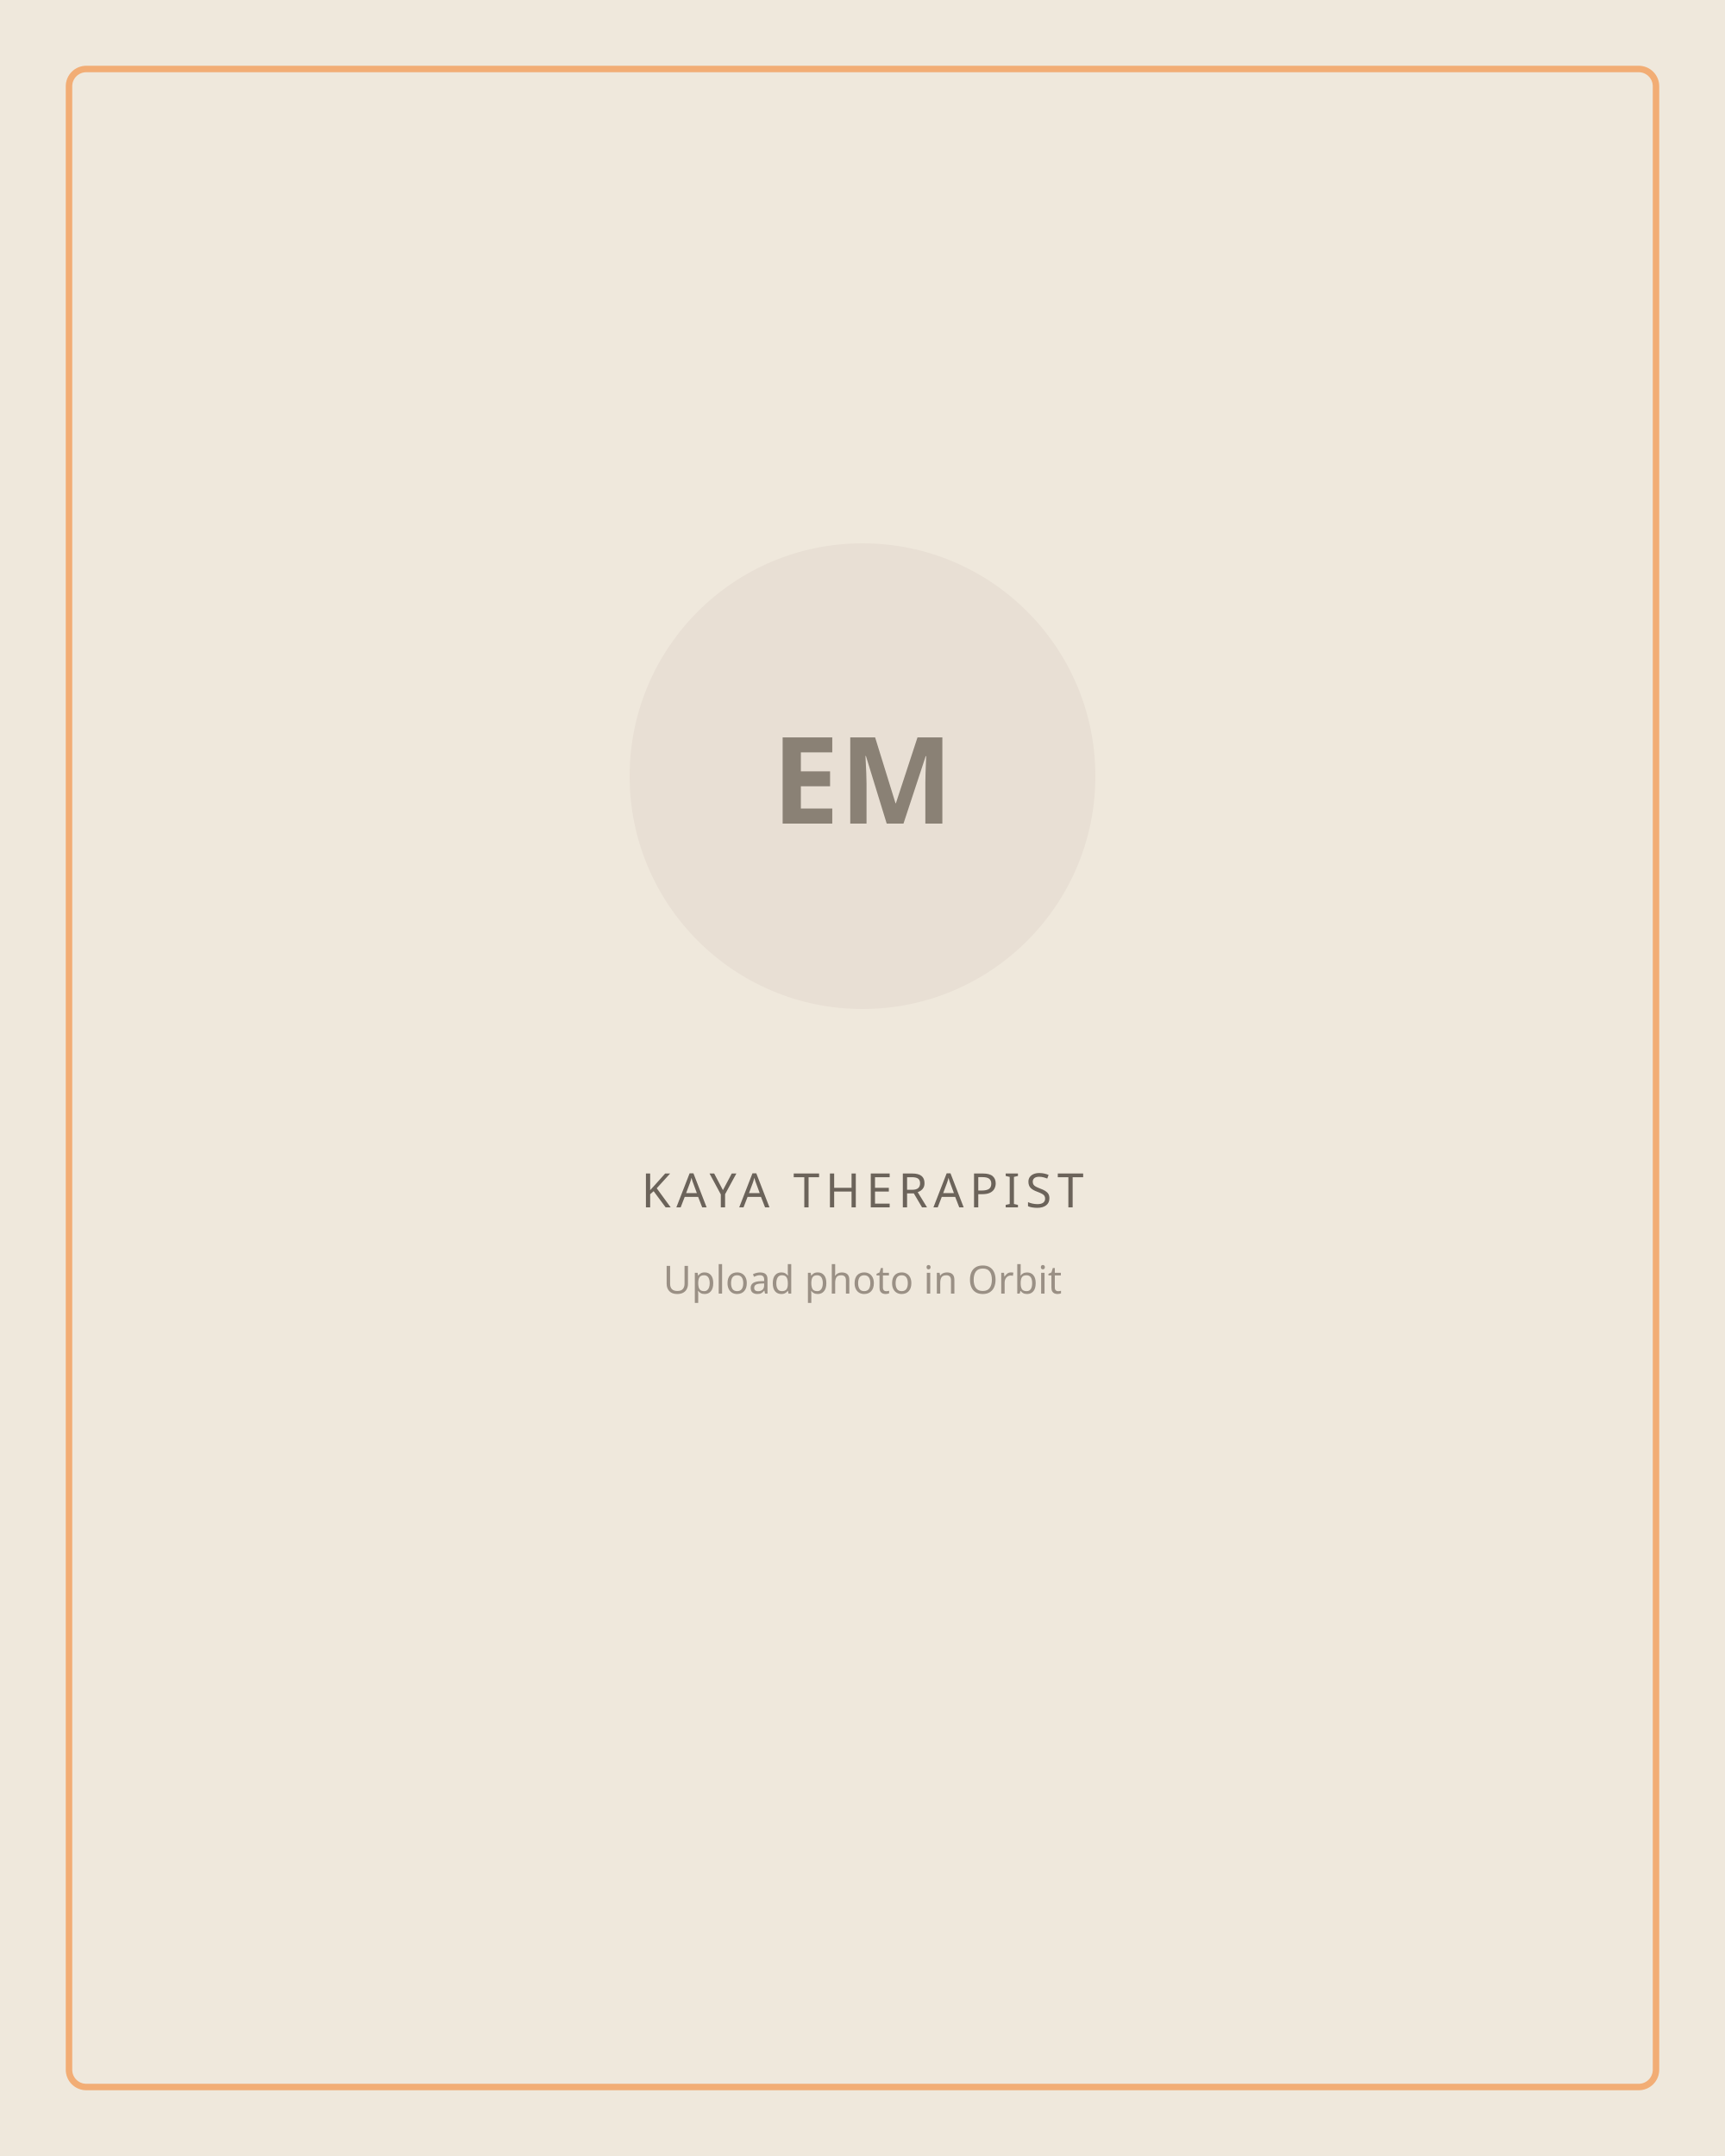
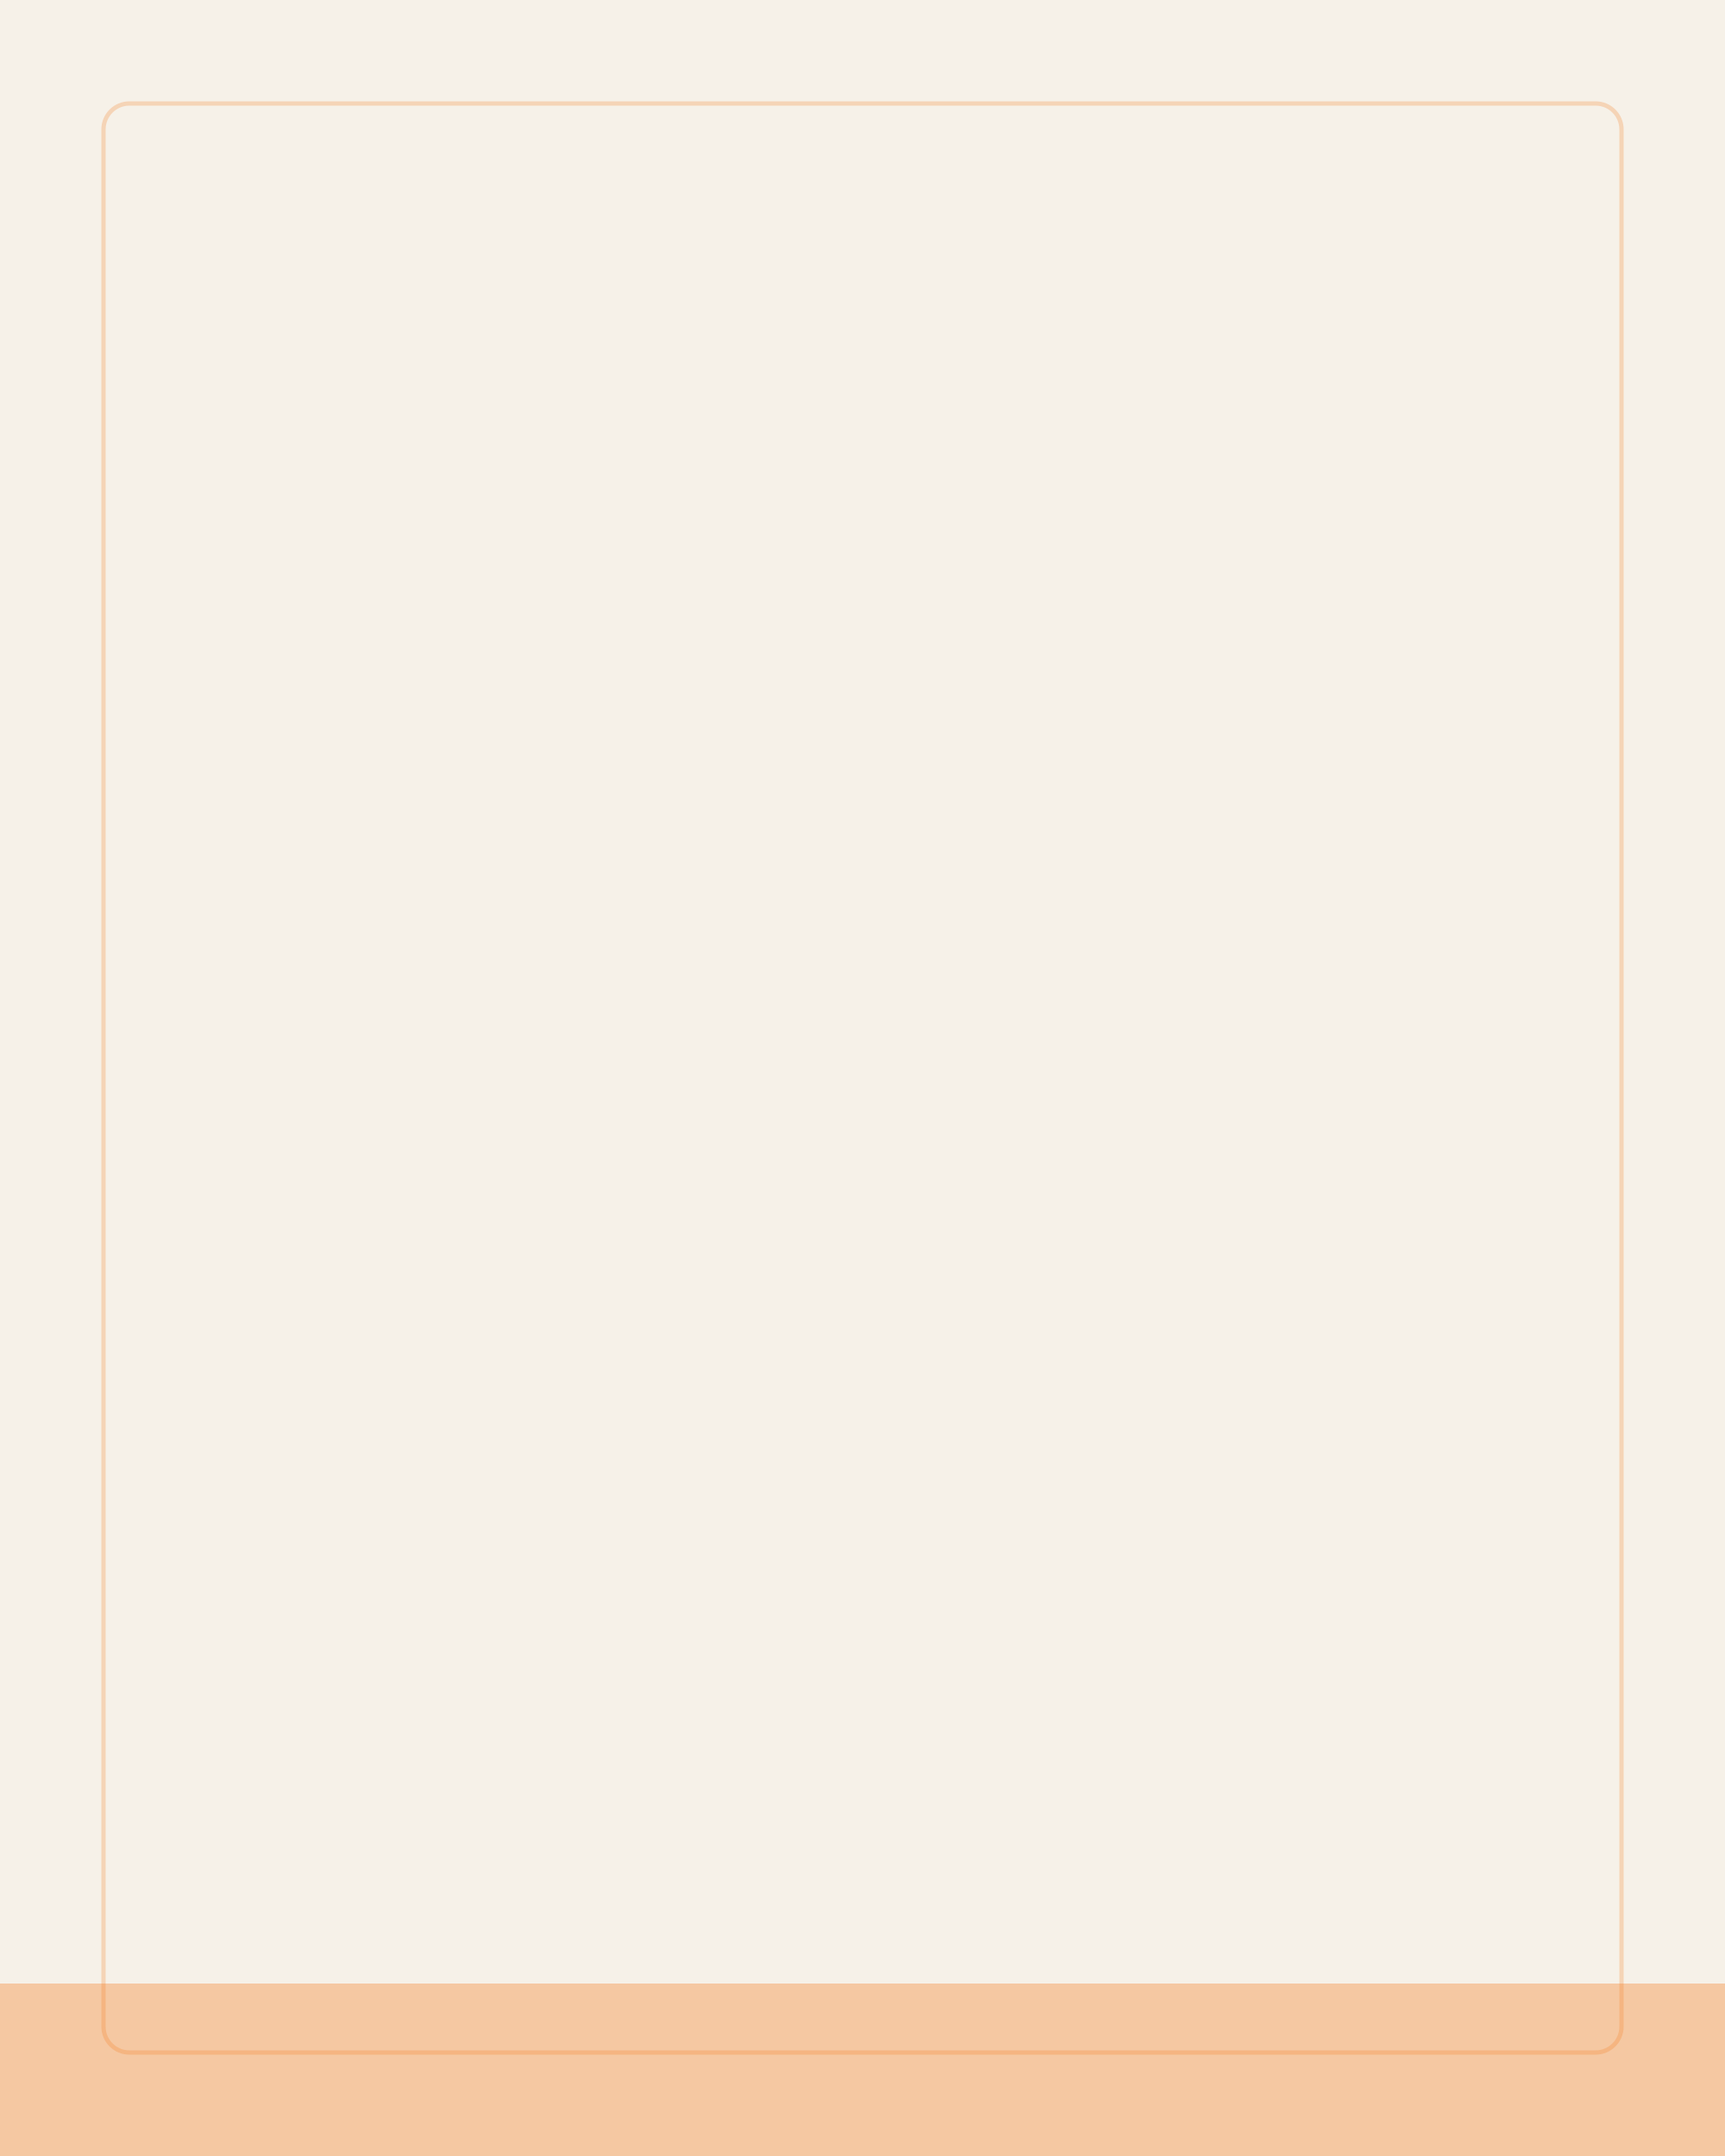
<svg xmlns="http://www.w3.org/2000/svg" width="800" height="1000" viewBox="0 0 800 1000" role="img" aria-label="Therapist photo placeholder">
-   <rect width="800" height="1000" fill="#efe8dc" />
-   <rect x="32" y="32" width="736" height="936" rx="8" fill="none" stroke="#F47B20" stroke-width="3" opacity="0.55" />
-   <circle cx="400" cy="360" r="108" fill="#e8dfd4" />
-   <text x="400" y="382" text-anchor="middle" font-family="system-ui,sans-serif" font-size="56" font-weight="600" fill="#8a8175">EM</text>
-   <text x="400" y="560" text-anchor="middle" font-family="system-ui,sans-serif" font-size="22" letter-spacing="0.12em" fill="#6b635a">KAYA THERAPIST</text>
-   <text x="400" y="600" text-anchor="middle" font-family="system-ui,sans-serif" font-size="18" fill="#9a9085">Upload photo in Orbit</text>
+   <rect width="800" height="1000" fill="#f6f1e8" />
+   <rect x="0" y="920" width="800" height="80" fill="#F47B20" opacity="0.35" />
+   <rect x="48" y="48" width="704" height="904" rx="12" fill="none" stroke="#F47B20" stroke-width="2" opacity="0.25" />
</svg>
